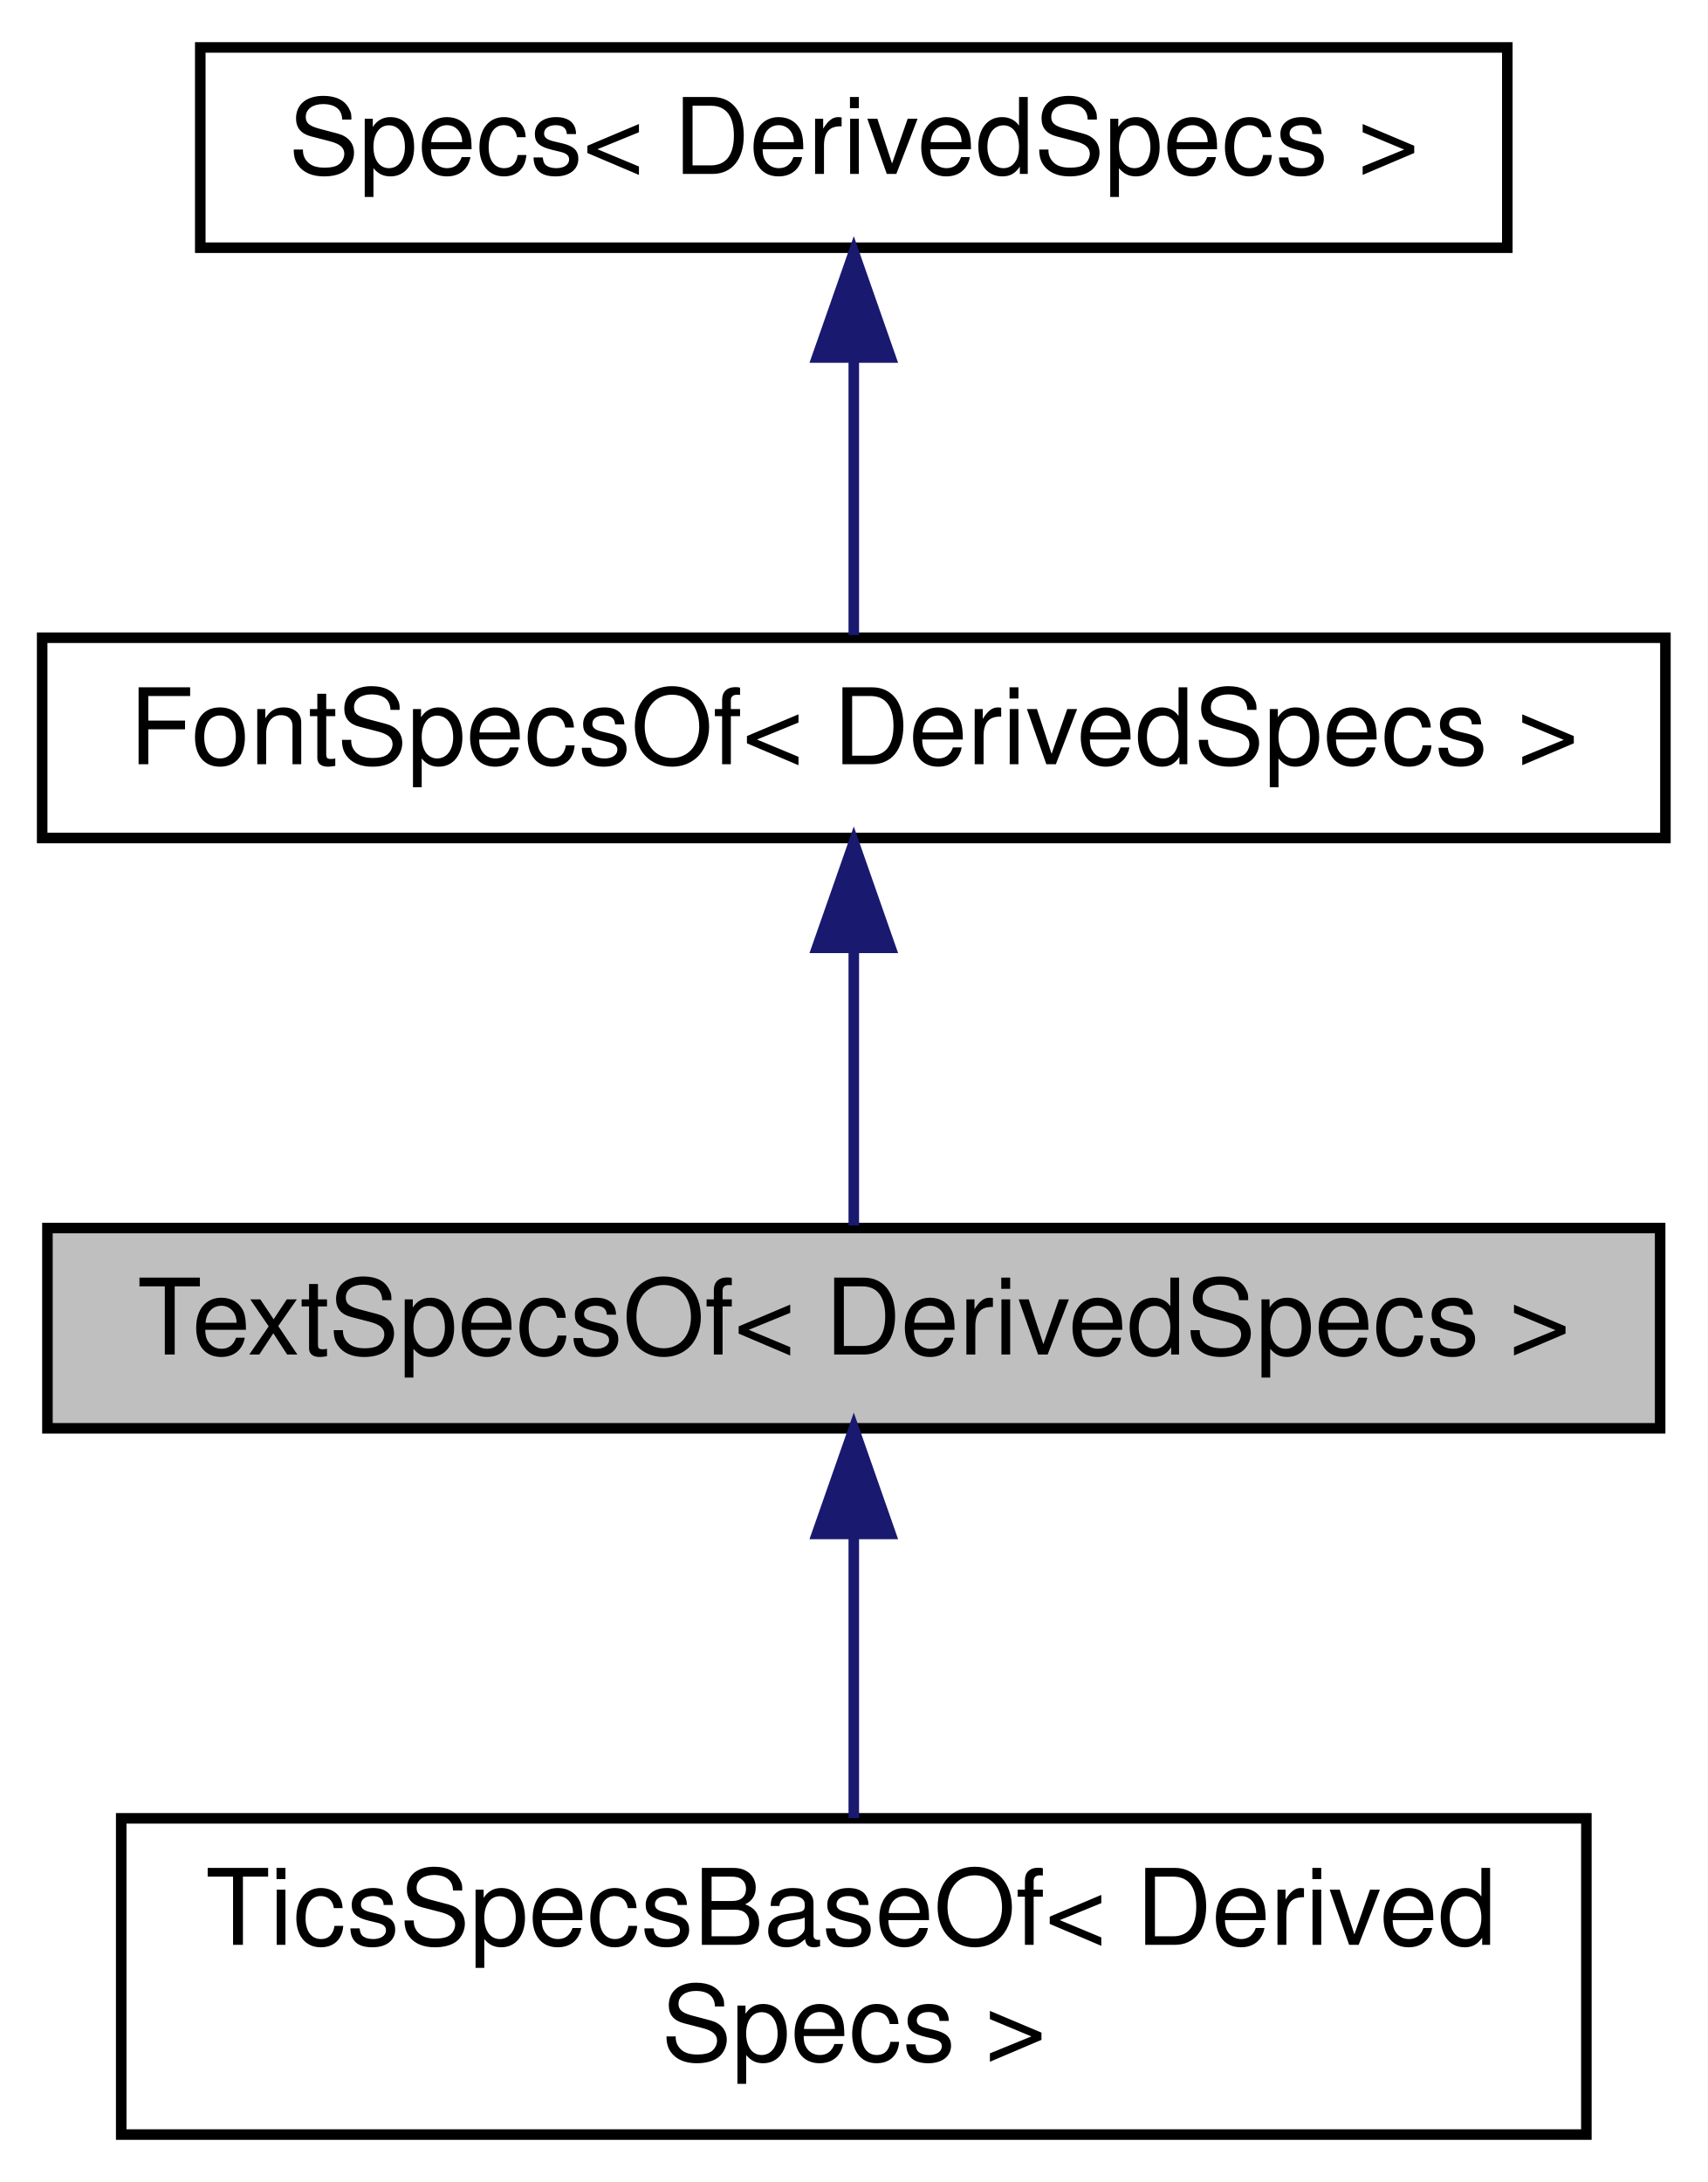
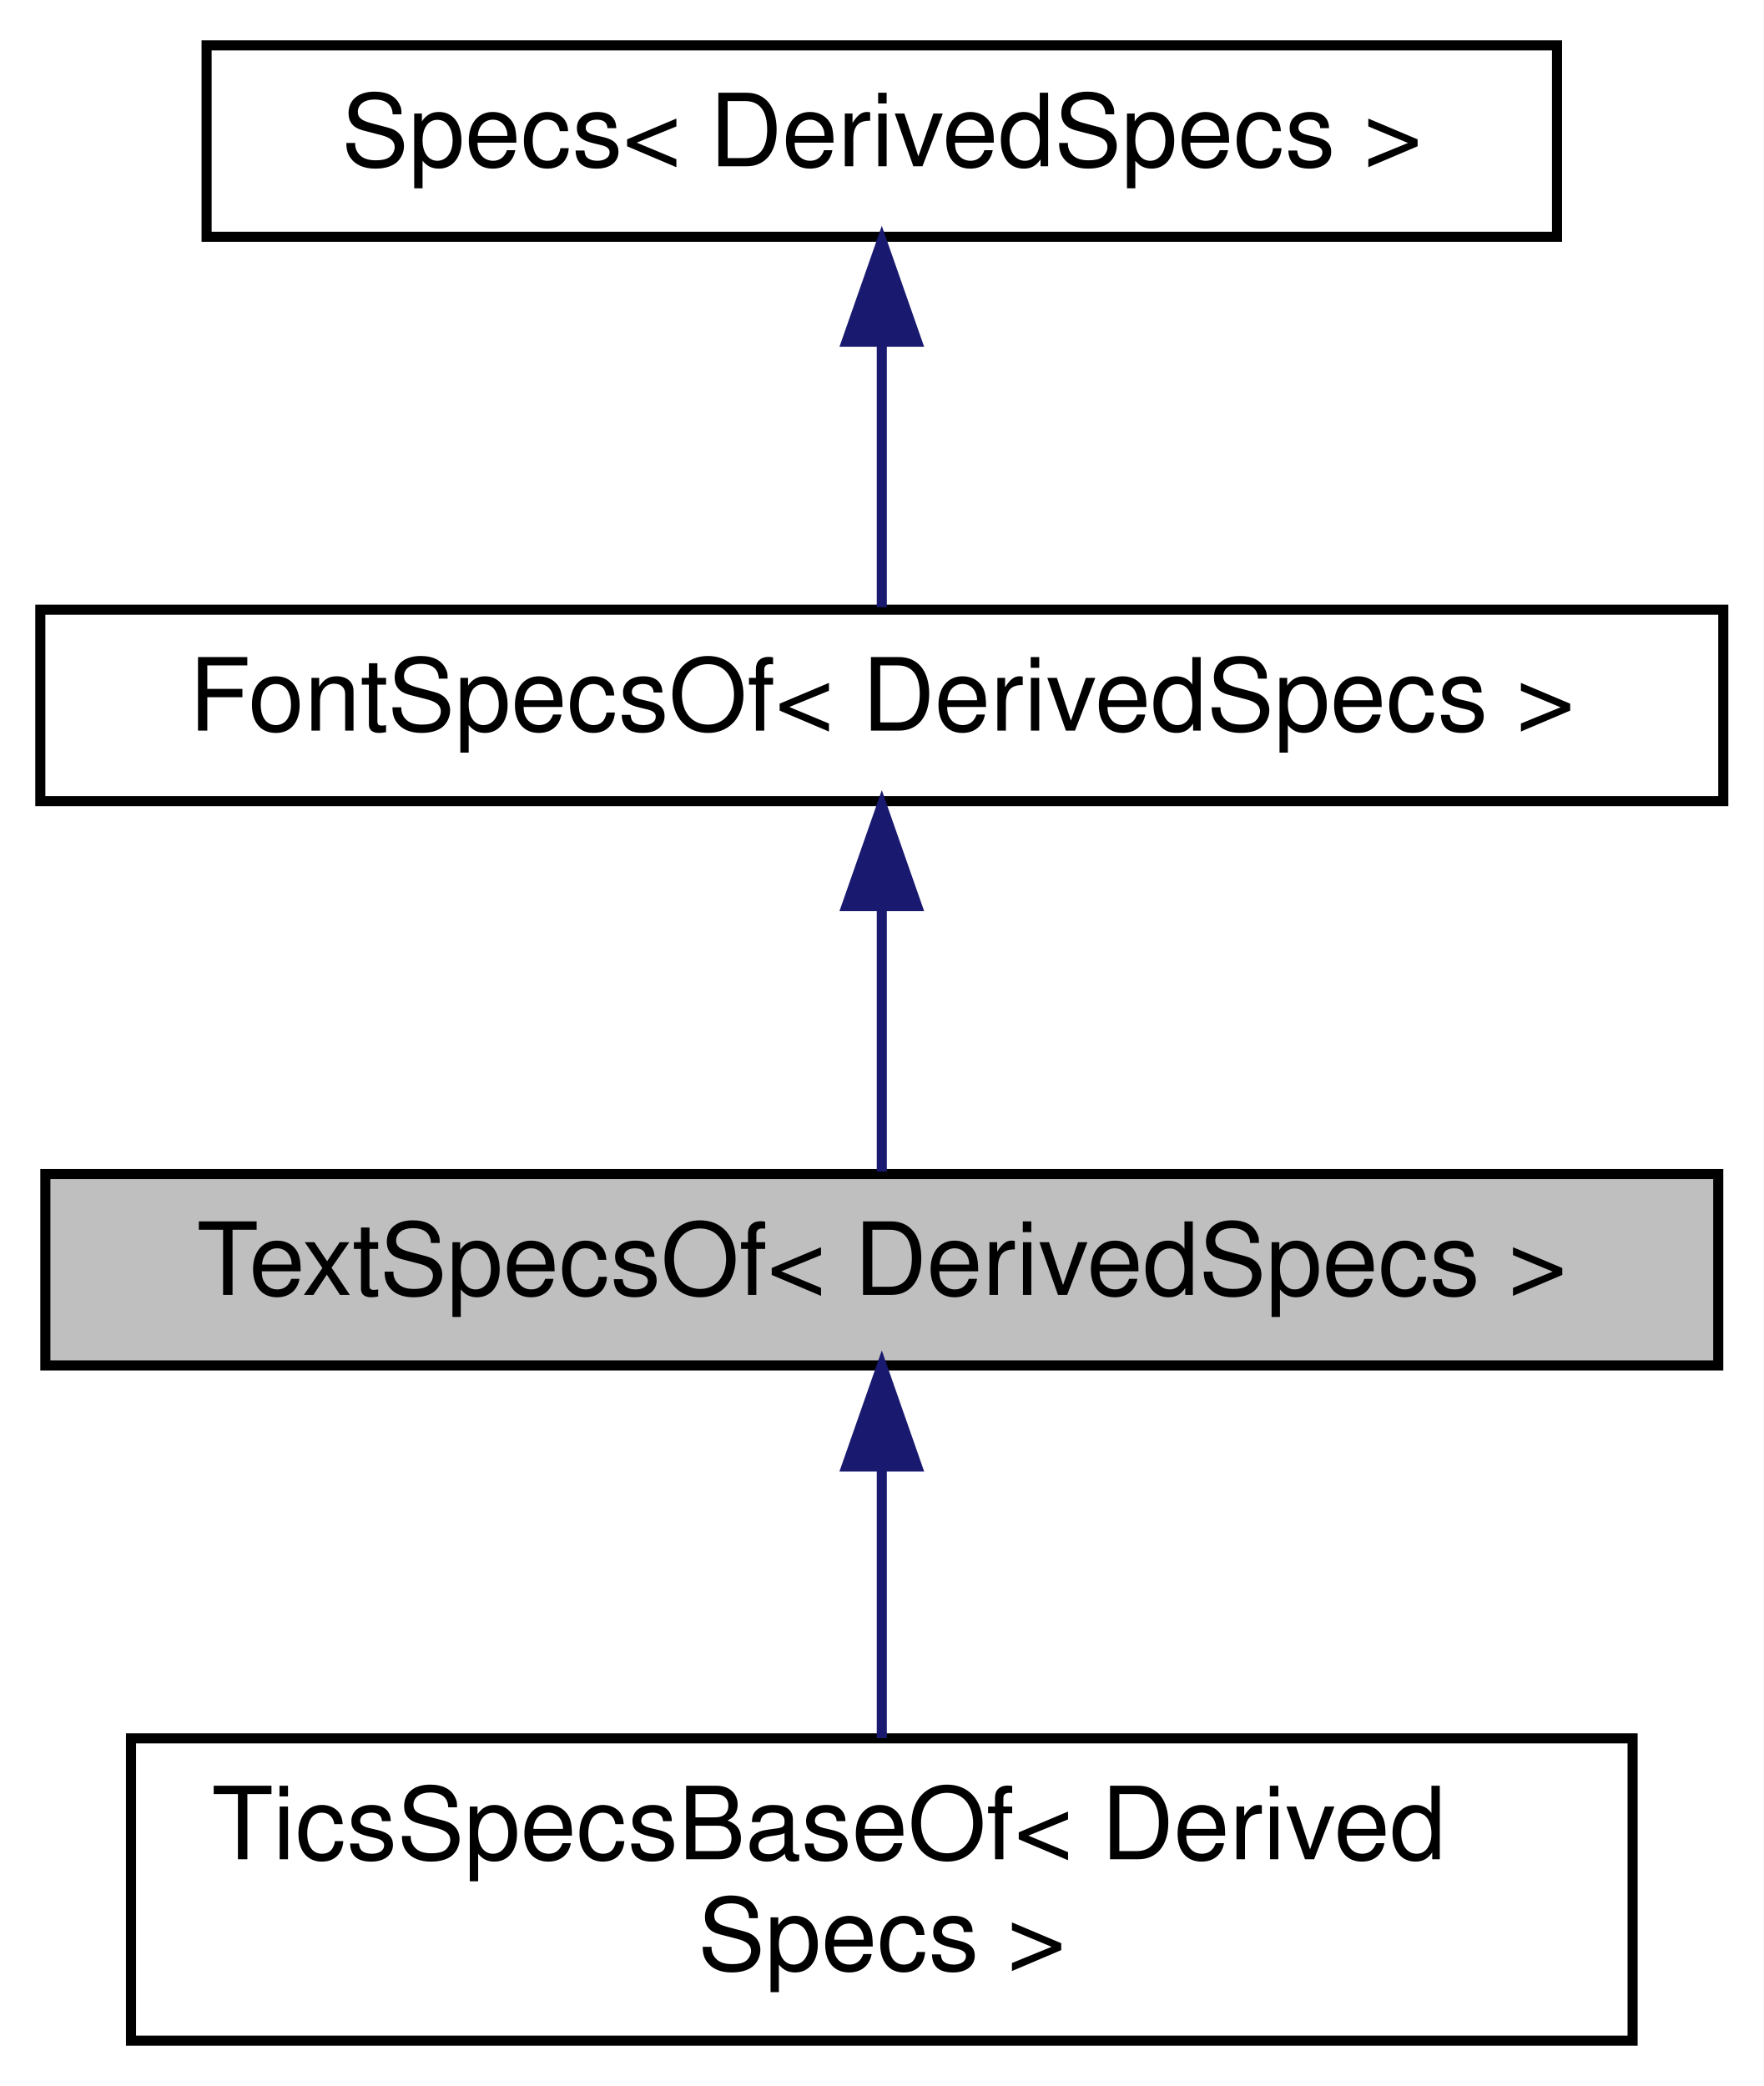
- <svg xmlns="http://www.w3.org/2000/svg" xmlns:xlink="http://www.w3.org/1999/xlink" width="162pt" height="207pt" viewBox="0.00 0.00 162.00 207.00">
+ <svg xmlns="http://www.w3.org/2000/svg" xmlns:xlink="http://www.w3.org/1999/xlink" width="175pt" height="207pt" viewBox="0.00 0.00 175.00 207.00">
  <g id="graph0" class="graph" transform="scale(1 1) rotate(0) translate(4 203)">
-     <polygon fill="white" stroke="transparent" points="-4,4 -4,-203 158,-203 158,4 -4,4" />
+     <polygon fill="white" stroke="transparent" points="-4,4 -4,-203 171,-203 171,4 -4,4" />
    <g id="node1" class="node">
      <g id="a_node1">
        <a xlink:title="The class used to attach text options to a type.">
-           <polygon fill="#bfbfbf" stroke="black" points="0.5,-67.5 0.5,-86.5 153.5,-86.5 153.5,-67.5 0.5,-67.5" />
-           <text text-anchor="middle" x="77" y="-74.5" font-family="Helvetica" font-size="10.00">TextSpecsOf&lt; DerivedSpecs &gt;</text>
+           <polygon fill="#bfbfbf" stroke="black" points="0.5,-67.5 0.5,-86.5 166.5,-86.5 166.5,-67.5 0.5,-67.5" />
+           <text text-anchor="middle" x="83.5" y="-74.5" font-family="Helvetica,sans-Serif" font-size="10.00">TextSpecsOf&lt; DerivedSpecs &gt;</text>
        </a>
      </g>
    </g>
    <g id="node4" class="node">
      <g id="a_node4">
        <a xlink:href="classsciplot_1_1TicsSpecsBaseOf.html" target="_top" xlink:title="The class used to attach common tic options to a type that also specifies tic options.">
-           <polygon fill="white" stroke="black" points="7.5,-0.5 7.5,-30.5 146.5,-30.5 146.5,-0.5 7.5,-0.5" />
-           <text text-anchor="start" x="15.5" y="-18.5" font-family="Helvetica" font-size="10.00">TicsSpecsBaseOf&lt; Derived</text>
-           <text text-anchor="middle" x="77" y="-7.5" font-family="Helvetica" font-size="10.00">Specs &gt;</text>
+           <polygon fill="white" stroke="black" points="9,-0.5 9,-30.5 158,-30.5 158,-0.5 9,-0.5" />
+           <text text-anchor="start" x="17" y="-18.5" font-family="Helvetica,sans-Serif" font-size="10.00">TicsSpecsBaseOf&lt; Derived</text>
+           <text text-anchor="middle" x="83.5" y="-7.5" font-family="Helvetica,sans-Serif" font-size="10.00">Specs &gt;</text>
        </a>
      </g>
    </g>
    <g id="edge3" class="edge">
-       <path fill="none" stroke="midnightblue" d="M77,-57.23C77,-48.59 77,-38.5 77,-30.52" />
-       <polygon fill="midnightblue" stroke="midnightblue" points="73.5,-57.48 77,-67.48 80.5,-57.48 73.5,-57.48" />
+       <path fill="none" stroke="midnightblue" d="M83.5,-57.23C83.5,-48.59 83.5,-38.5 83.5,-30.52" />
+       <polygon fill="midnightblue" stroke="midnightblue" points="80,-57.48 83.5,-67.48 87,-57.48 80,-57.48" />
    </g>
    <g id="node2" class="node">
      <g id="a_node2">
        <a xlink:href="classsciplot_1_1FontSpecsOf.html" target="_top" xlink:title="The class used to attach font options to a type.">
-           <polygon fill="white" stroke="black" points="0,-123.5 0,-142.5 154,-142.5 154,-123.5 0,-123.5" />
-           <text text-anchor="middle" x="77" y="-130.5" font-family="Helvetica" font-size="10.00">FontSpecsOf&lt; DerivedSpecs &gt;</text>
+           <polygon fill="white" stroke="black" points="0,-123.5 0,-142.5 167,-142.5 167,-123.5 0,-123.5" />
+           <text text-anchor="middle" x="83.5" y="-130.5" font-family="Helvetica,sans-Serif" font-size="10.00">FontSpecsOf&lt; DerivedSpecs &gt;</text>
        </a>
      </g>
    </g>
    <g id="edge1" class="edge">
-       <path fill="none" stroke="midnightblue" d="M77,-112.8C77,-103.91 77,-93.78 77,-86.75" />
-       <polygon fill="midnightblue" stroke="midnightblue" points="73.5,-113.08 77,-123.08 80.5,-113.08 73.5,-113.08" />
+       <path fill="none" stroke="midnightblue" d="M83.5,-112.8C83.5,-103.91 83.5,-93.78 83.5,-86.75" />
+       <polygon fill="midnightblue" stroke="midnightblue" points="80,-113.08 83.5,-123.08 87,-113.08 80,-113.08" />
    </g>
    <g id="node3" class="node">
      <g id="a_node3">
        <a xlink:href="classsciplot_1_1Specs.html" target="_top" xlink:title="The base class for other specs classes (e.g., LineSpecsOf, DrawSpecs, BorderSpecs,...">
-           <polygon fill="white" stroke="black" points="15,-179.5 15,-198.5 139,-198.5 139,-179.5 15,-179.5" />
-           <text text-anchor="middle" x="77" y="-186.5" font-family="Helvetica" font-size="10.00">Specs&lt; DerivedSpecs &gt;</text>
+           <polygon fill="white" stroke="black" points="16.5,-179.5 16.5,-198.5 150.5,-198.5 150.5,-179.5 16.5,-179.5" />
+           <text text-anchor="middle" x="83.5" y="-186.5" font-family="Helvetica,sans-Serif" font-size="10.00">Specs&lt; DerivedSpecs &gt;</text>
        </a>
      </g>
    </g>
    <g id="edge2" class="edge">
-       <path fill="none" stroke="midnightblue" d="M77,-168.8C77,-159.91 77,-149.78 77,-142.75" />
-       <polygon fill="midnightblue" stroke="midnightblue" points="73.5,-169.08 77,-179.08 80.5,-169.08 73.5,-169.08" />
+       <path fill="none" stroke="midnightblue" d="M83.5,-168.8C83.5,-159.91 83.5,-149.78 83.5,-142.75" />
+       <polygon fill="midnightblue" stroke="midnightblue" points="80,-169.08 83.5,-179.08 87,-169.08 80,-169.08" />
    </g>
  </g>
</svg>
